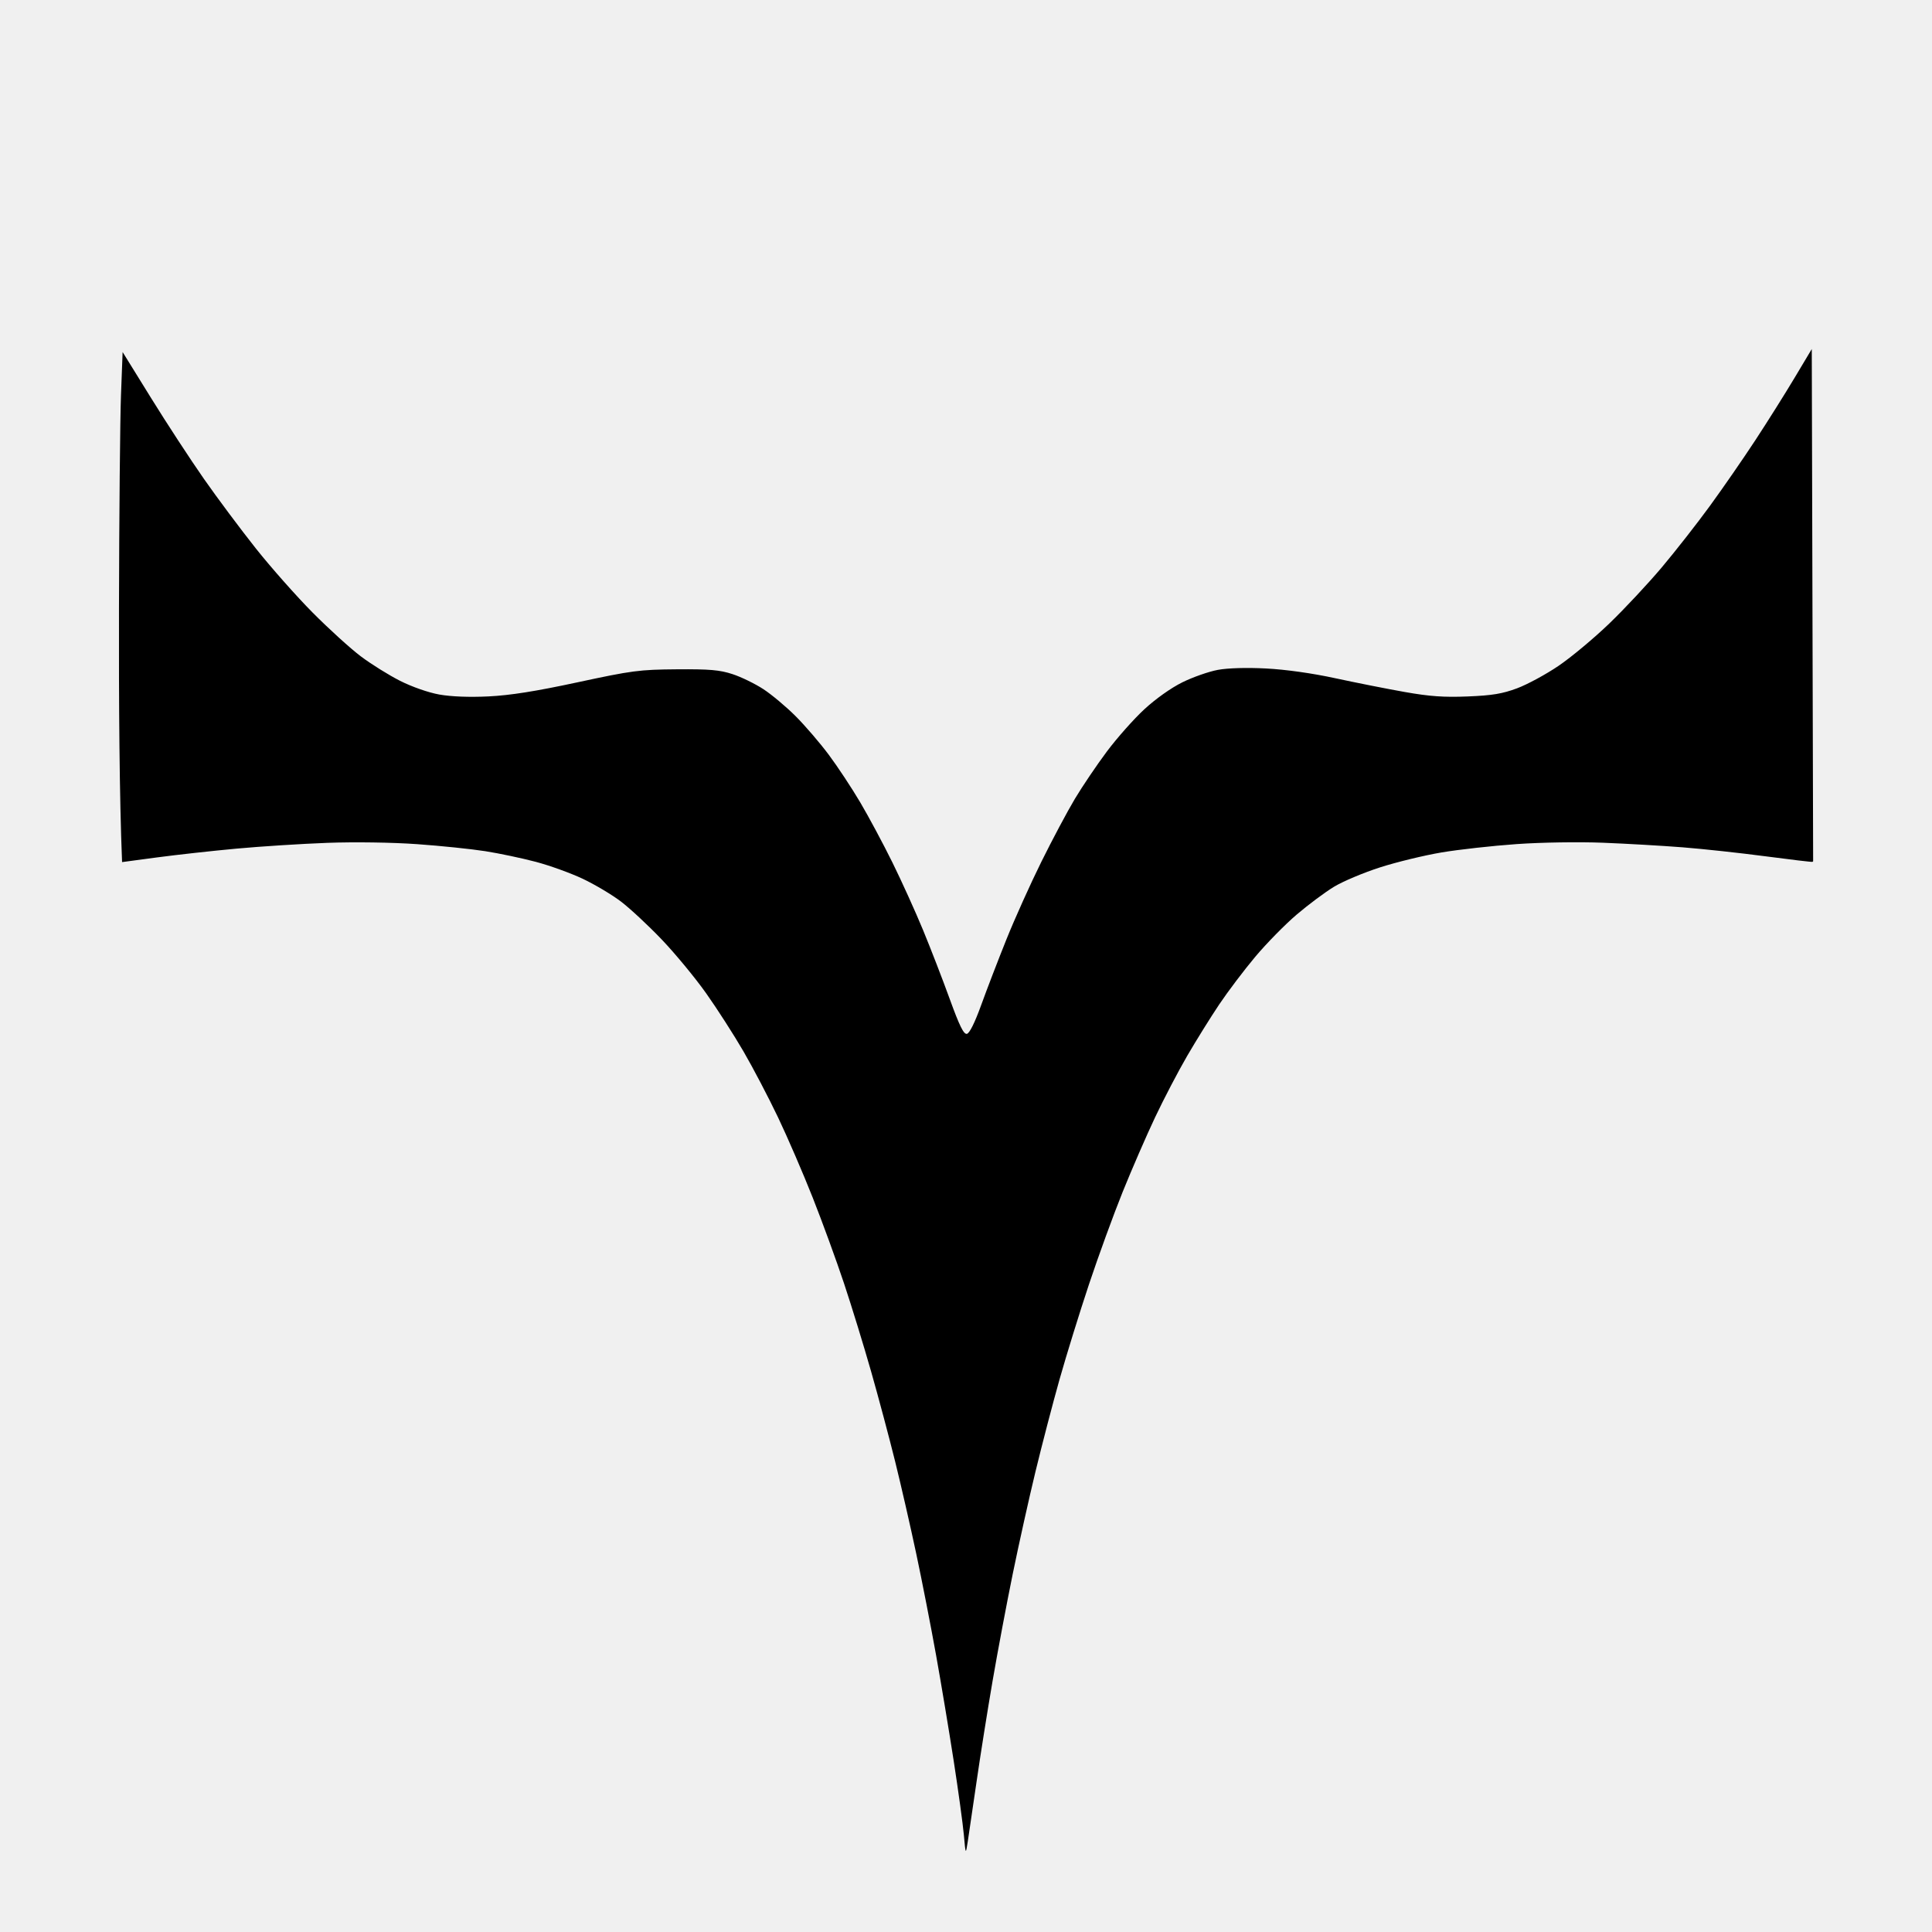
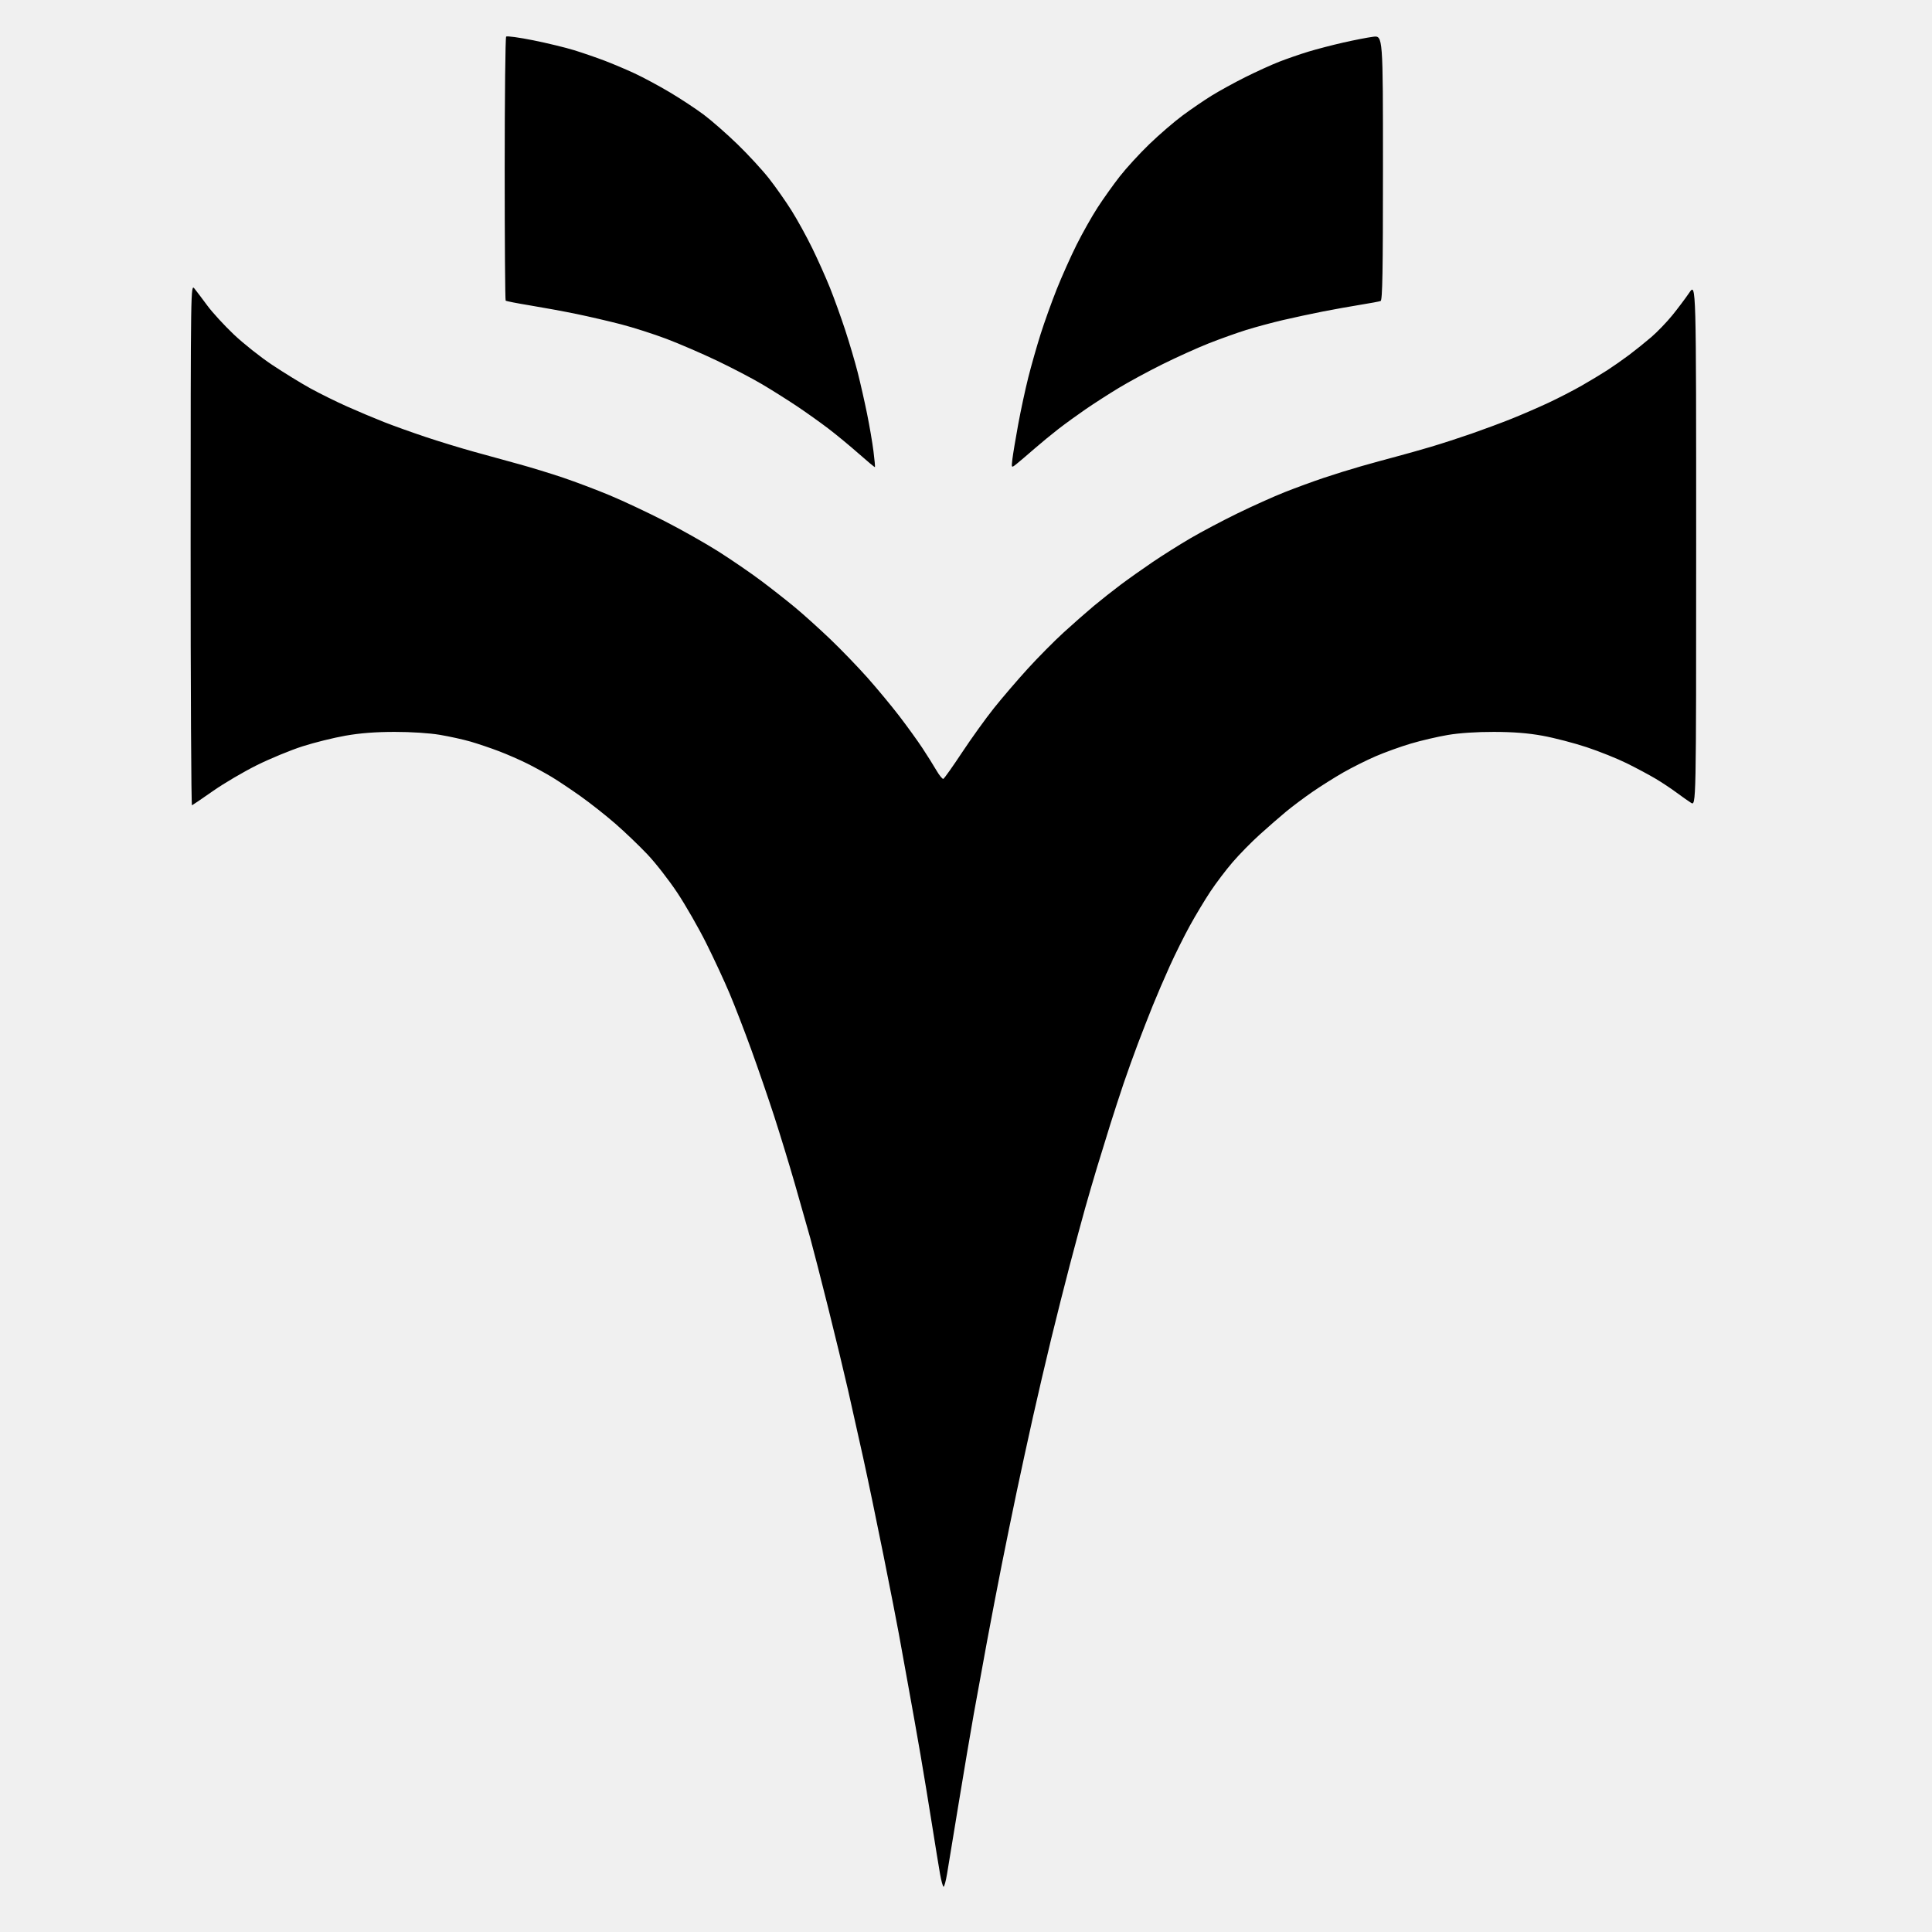
- <svg xmlns="http://www.w3.org/2000/svg" width="32" height="32" viewBox="0 0 1024 1024">
+ <svg xmlns="http://www.w3.org/2000/svg" width="1024" height="1024" viewBox="0 0 1024 1024">
  <style>
        @media (prefers-color-scheme: dark){
-             path{ fill: #FFF; }
-         }
+             #favicon {
+                 fill: #FFF;
+             }
+         }    
    </style>
-   <path id="favicon" stroke="none" d="M 64.702 456.926 C 63.282 422.698 62.956 372.218 63.061 322.665 C 63.167 273.112 63.643 222.224 64.121 209.581 L 64.989 186.594 L 80.099 211 C 88.41 224.423 101.014 243.706 108.109 253.851 C 115.204 263.996 127.559 280.55 135.564 290.638 C 143.569 300.725 157.142 316.056 165.726 324.705 C 174.31 333.354 185.803 343.791 191.265 347.898 C 196.728 352.006 206.08 357.835 212.048 360.853 C 218.353 364.04 227.067 367.084 232.845 368.117 C 239.109 369.236 248.746 369.606 258.883 369.114 C 270.375 368.558 283.902 366.415 306.191 361.621 C 335.099 355.404 338.979 354.896 358.688 354.748 C 376.156 354.617 381.461 355.078 388.286 357.315 C 392.86 358.815 400.202 362.394 404.603 365.268 C 409.004 368.143 416.688 374.578 421.679 379.568 C 426.671 384.558 434.563 393.741 439.219 399.974 C 443.875 406.208 451.376 417.553 455.889 425.186 C 460.402 432.82 468.102 447.193 473 457.128 C 477.898 467.062 485.2 483.171 489.226 492.926 C 493.252 502.68 499.625 519.149 503.387 529.523 C 508.559 543.784 510.773 548.28 512.462 547.955 C 513.874 547.683 516.671 542.052 520.07 532.64 C 523.026 524.453 529.038 508.817 533.428 497.892 C 537.819 486.966 546.153 468.451 551.948 456.745 C 557.743 445.04 565.734 430.036 569.706 423.403 C 573.677 416.769 581.295 405.497 586.635 398.352 C 591.974 391.207 600.898 381.143 606.466 375.988 C 612.479 370.421 620.689 364.594 626.685 361.637 C 632.238 358.899 640.691 355.935 645.469 355.052 C 650.805 354.065 660.659 353.778 671.008 354.308 C 681.418 354.841 695.452 356.816 707.723 359.474 C 718.648 361.84 735.248 365.13 744.613 366.785 C 757.786 369.113 765.331 369.644 777.955 369.134 C 790.892 368.611 796.308 367.715 804.101 364.808 C 809.508 362.792 819.397 357.433 826.079 352.9 C 832.76 348.366 844.832 338.298 852.906 330.526 C 860.98 322.754 873.519 309.346 880.772 300.731 C 888.024 292.115 899.539 277.404 906.361 268.04 C 913.183 258.675 923.997 243.033 930.393 233.278 C 936.789 223.523 946.129 208.67 951.149 200.271 L 960.276 185 L 960.638 320.747 L 961 456.494 L 960.638 456.797 C 960.439 456.963 949.256 455.642 935.787 453.862 C 922.318 452.082 902.526 449.936 891.803 449.094 C 881.081 448.252 862.093 447.159 849.607 446.666 C 836.711 446.156 816.921 446.469 803.79 447.389 C 791.077 448.281 773.199 450.268 764.063 451.806 C 754.926 453.344 740.294 456.894 731.547 459.696 C 722.8 462.497 711.785 467.129 707.068 469.99 C 702.352 472.85 693.457 479.477 687.302 484.716 C 681.147 489.955 671.262 500.022 665.335 507.086 C 659.408 514.15 650.815 525.506 646.241 532.322 C 641.666 539.137 634.022 551.417 629.253 559.611 C 624.485 567.805 616.812 582.49 612.201 592.244 C 607.591 601.999 599.862 619.782 595.027 631.762 C 590.193 643.743 582.163 665.77 577.184 680.712 C 572.205 695.655 565.19 718.305 561.594 731.048 C 557.999 743.79 552.251 765.818 548.821 779.998 C 545.391 794.178 539.972 818.549 536.78 834.156 C 533.587 849.764 528.778 875.303 526.093 890.91 C 523.408 906.517 519.599 930.46 517.629 944.117 C 515.659 957.773 513.548 972.139 512.938 976.04 C 511.828 983.135 511.828 983.135 510.858 972.493 C 510.325 966.641 507.917 949.083 505.508 933.475 C 503.099 917.868 498.897 892.648 496.169 877.431 C 493.442 862.214 488.7 837.952 485.632 823.515 C 482.564 809.079 477.524 787.051 474.431 774.565 C 471.339 762.079 465.628 740.69 461.739 727.034 C 457.851 713.378 451.375 692.308 447.348 680.212 C 443.321 668.117 435.862 647.686 430.772 634.81 C 425.682 621.934 417.407 602.779 412.384 592.244 C 407.36 581.71 399.11 565.959 394.05 557.244 C 388.989 548.528 380.08 534.666 374.252 526.438 C 368.424 518.211 357.824 505.38 350.698 497.925 C 343.571 490.47 333.834 481.41 329.06 477.791 C 324.286 474.173 315.189 468.76 308.845 465.764 C 302.501 462.768 291.328 458.733 284.015 456.797 C 276.703 454.862 264.655 452.321 257.241 451.151 C 249.828 449.98 233.547 448.3 221.061 447.416 C 207.87 446.482 187.958 446.192 173.53 446.723 C 159.874 447.225 138.165 448.608 125.289 449.795 C 112.413 450.983 93.514 453.073 83.29 454.44 L 64.702 456.926 Z" />
+   <path id="favicon" fill-rule="evenodd" stroke="none" d="M 500.126 1000 C 499.745 1000 498.898 996.963 498.244 993.25 C 497.589 989.537 495.665 977.725 493.968 967 C 492.271 956.275 489.529 939.625 487.875 930 C 486.221 920.375 483.304 903.95 481.394 893.5 C 479.483 883.05 477.241 870.675 476.412 866 C 475.582 861.325 471.974 842.875 468.393 825 C 464.813 807.125 459.897 783.5 457.47 772.5 C 455.042 761.5 451.42 745.3 449.421 736.5 C 447.422 727.7 442.715 708.212 438.962 693.193 C 435.208 678.175 430.929 661.525 429.452 656.193 C 427.975 650.862 424.303 637.95 421.292 627.5 C 418.281 617.05 413.331 600.85 410.292 591.5 C 407.254 582.15 401.834 566.4 398.25 556.5 C 394.665 546.6 389.454 533.1 386.671 526.5 C 383.887 519.9 378.327 507.932 374.316 499.904 C 370.304 491.876 363.436 479.889 359.055 473.267 C 354.673 466.644 347.525 457.463 343.17 452.863 C 338.815 448.263 331.172 440.947 326.186 436.604 C 321.2 432.262 312.931 425.73 307.81 422.089 C 302.69 418.448 295.8 413.841 292.5 411.851 C 289.2 409.862 283.333 406.648 279.462 404.711 C 275.591 402.774 268.841 399.825 264.462 398.159 C 260.083 396.494 253.35 394.214 249.5 393.093 C 245.65 391.972 238.299 390.348 233.165 389.482 C 227.583 388.541 217.936 387.914 209.165 387.92 C 199.044 387.928 190.977 388.548 183.131 389.922 C 176.878 391.017 166.62 393.56 160.335 395.574 C 154.051 397.588 143.192 402.069 136.204 405.532 C 129.217 408.996 118.779 415.13 113.01 419.164 C 107.24 423.199 102.177 426.65 101.76 426.833 C 101.342 427.017 101.016 364.917 101.036 288.833 C 101.072 150.5 101.072 150.5 103.1 153 C 104.215 154.375 107.282 158.425 109.914 162 C 112.546 165.575 118.82 172.418 123.856 177.207 C 128.892 181.996 138.072 189.281 144.256 193.396 C 150.44 197.51 159.55 203.109 164.501 205.837 C 169.451 208.565 178.226 212.9 184.001 215.47 C 189.775 218.041 198.55 221.738 203.5 223.687 C 208.45 225.635 218.35 229.185 225.5 231.575 C 232.65 233.964 244.238 237.51 251.252 239.453 C 258.266 241.396 269.066 244.37 275.252 246.063 C 281.438 247.755 291.9 250.963 298.5 253.191 C 305.1 255.419 316.187 259.614 323.138 262.513 C 330.088 265.412 343.113 271.528 352.081 276.103 C 361.049 280.678 374.037 288.013 380.943 292.403 C 387.849 296.793 398 303.761 403.5 307.886 C 409 312.012 417.1 318.379 421.5 322.035 C 425.9 325.691 434.225 333.194 440 338.708 C 445.775 344.222 454.717 353.489 459.871 359.301 C 465.024 365.113 472.625 374.285 476.761 379.684 C 480.897 385.083 486.356 392.645 488.891 396.488 C 491.426 400.331 494.763 405.648 496.307 408.302 C 497.851 410.957 499.505 412.987 499.984 412.814 C 500.462 412.641 504.916 406.361 509.881 398.858 C 514.847 391.356 522.45 380.781 526.779 375.358 C 531.107 369.936 539.156 360.55 544.665 354.5 C 550.174 348.45 558.77 339.769 563.766 335.21 C 568.763 330.65 575.928 324.35 579.688 321.21 C 583.449 318.069 589.895 312.976 594.013 309.892 C 598.131 306.807 605.775 301.39 611 297.854 C 616.225 294.317 625.225 288.655 631 285.271 C 636.775 281.886 648.025 275.935 656 272.044 C 663.975 268.154 675.225 263.105 681 260.824 C 686.775 258.542 696 255.161 701.5 253.31 C 707 251.46 716 248.664 721.5 247.098 C 727 245.531 735.325 243.241 740 242.009 C 744.675 240.776 753 238.43 758.5 236.796 C 764 235.162 773.675 232.023 780 229.82 C 786.325 227.617 795.883 224.062 801.24 221.92 C 806.596 219.778 815.338 215.988 820.665 213.499 C 825.993 211.009 833.985 206.889 838.426 204.343 C 842.867 201.797 848.975 198.113 852 196.155 C 855.025 194.198 860.2 190.571 863.5 188.096 C 866.8 185.621 872.102 181.356 875.282 178.62 C 878.462 175.883 883.46 170.687 886.389 167.072 C 889.318 163.457 893.354 158.087 895.357 155.138 C 899 149.776 899 149.776 899 288.503 C 899 427.23 899 427.23 896.25 425.483 C 894.737 424.522 891.25 422.062 888.5 420.016 C 885.75 417.971 880.8 414.69 877.5 412.726 C 874.2 410.761 867.376 407.109 862.335 404.61 C 857.294 402.11 847.662 398.244 840.929 396.017 C 834.196 393.79 823.695 391.064 817.594 389.958 C 809.843 388.555 802.068 387.94 791.794 387.921 C 782.519 387.903 773.471 388.508 767.294 389.56 C 761.907 390.477 753.104 392.533 747.732 394.129 C 742.359 395.724 734 398.738 729.156 400.827 C 724.312 402.915 716.558 406.793 711.925 409.445 C 707.291 412.098 699.9 416.755 695.5 419.796 C 691.1 422.837 684.859 427.514 681.631 430.189 C 678.403 432.864 672.156 438.304 667.75 442.277 C 663.344 446.249 656.841 452.875 653.3 457 C 649.758 461.125 644.47 468.1 641.549 472.5 C 638.627 476.9 633.756 485 630.725 490.5 C 627.693 496 622.874 505.675 620.016 512 C 617.157 518.325 613.093 527.775 610.985 533 C 608.877 538.225 605.346 547.269 603.137 553.099 C 600.929 558.928 597.533 568.378 595.591 574.099 C 593.649 579.819 590.438 589.675 588.457 596 C 586.475 602.325 583.354 612.45 581.521 618.5 C 579.688 624.55 576.798 634.45 575.099 640.5 C 573.4 646.55 569.821 659.825 567.146 670 C 564.47 680.175 559.986 697.95 557.18 709.5 C 554.374 721.05 550.014 739.725 547.49 751 C 544.966 762.275 541.099 780.05 538.897 790.5 C 536.695 800.95 533.136 818.334 530.987 829.131 C 528.838 839.928 525.294 858.378 523.11 870.131 C 520.927 881.884 517.776 899.15 516.108 908.5 C 514.441 917.85 510.827 939.225 508.078 956 C 505.33 972.775 502.572 989.537 501.949 993.25 C 501.327 996.963 500.507 1000 500.126 1000 Z M 463.742 247.591 C 463.607 247.726 459.759 244.531 455.19 240.491 C 450.621 236.452 443.417 230.498 439.181 227.26 C 434.945 224.022 427.433 218.666 422.489 215.356 C 417.545 212.047 409.225 206.805 404 203.707 C 398.775 200.609 387.975 194.962 380 191.158 C 372.025 187.354 359.97 182.15 353.21 179.593 C 346.451 177.037 335.651 173.579 329.21 171.909 C 322.77 170.24 312.1 167.762 305.5 166.403 C 298.9 165.044 287.879 163.014 281.009 161.892 C 274.139 160.77 268.289 159.622 268.009 159.342 C 267.729 159.062 267.5 127.633 267.5 89.5 C 267.5 51.366 267.847 19.82 268.27 19.396 C 268.694 18.973 275.149 19.856 282.616 21.359 C 290.082 22.863 299.86 25.23 304.345 26.621 C 308.83 28.011 316.011 30.48 320.303 32.107 C 324.595 33.734 331.795 36.778 336.303 38.871 C 340.811 40.964 349.225 45.486 355 48.919 C 360.775 52.353 368.875 57.69 373 60.78 C 377.125 63.87 385.167 70.921 390.872 76.449 C 396.577 81.977 404.116 90.168 407.627 94.65 C 411.138 99.133 416.499 106.765 419.541 111.61 C 422.583 116.455 427.501 125.388 430.471 131.46 C 433.44 137.532 437.676 147 439.884 152.5 C 442.091 158 445.74 168.119 447.992 174.987 C 450.243 181.855 453.223 191.963 454.614 197.449 C 456.005 202.936 458.219 212.711 459.535 219.172 C 460.851 225.633 462.391 234.615 462.957 239.133 C 463.524 243.65 463.877 247.456 463.742 247.591 Z M 538.895 245.814 C 536.021 248.129 536.021 248.129 536.596 243.314 C 536.913 240.667 538.286 232.425 539.649 225 C 541.011 217.575 543.431 206.325 545.025 200 C 546.62 193.675 549.566 183.325 551.573 177 C 553.579 170.675 557.422 159.979 560.111 153.232 C 562.801 146.485 567.529 135.91 570.618 129.732 C 573.708 123.555 578.715 114.675 581.745 110 C 584.775 105.325 590.066 97.9 593.501 93.5 C 596.937 89.1 604.002 81.394 609.2 76.375 C 614.399 71.356 622.305 64.541 626.768 61.232 C 631.232 57.922 638.173 53.179 642.192 50.692 C 646.211 48.205 654.225 43.803 660 40.911 C 665.775 38.019 673.875 34.336 678 32.726 C 682.125 31.116 689.1 28.705 693.5 27.368 C 697.9 26.031 706.225 23.864 712 22.554 C 717.775 21.243 724.862 19.865 727.75 19.491 C 733 18.812 733 18.812 733 88.938 C 733 144.116 732.734 159.165 731.75 159.541 C 731.062 159.804 726.225 160.706 721 161.546 C 715.775 162.386 706.775 164.001 701 165.135 C 695.225 166.269 685.775 168.299 680 169.645 C 674.225 170.991 665.45 173.355 660.5 174.899 C 655.55 176.442 646.591 179.647 640.59 182.021 C 634.59 184.395 623.565 189.375 616.09 193.089 C 608.616 196.803 598.225 202.43 593 205.595 C 587.775 208.759 579.9 213.819 575.5 216.838 C 571.1 219.858 564.575 224.592 561 227.359 C 557.425 230.126 551.635 234.89 548.134 237.945 C 544.633 241 540.475 244.542 538.895 245.814 Z" />
</svg>
